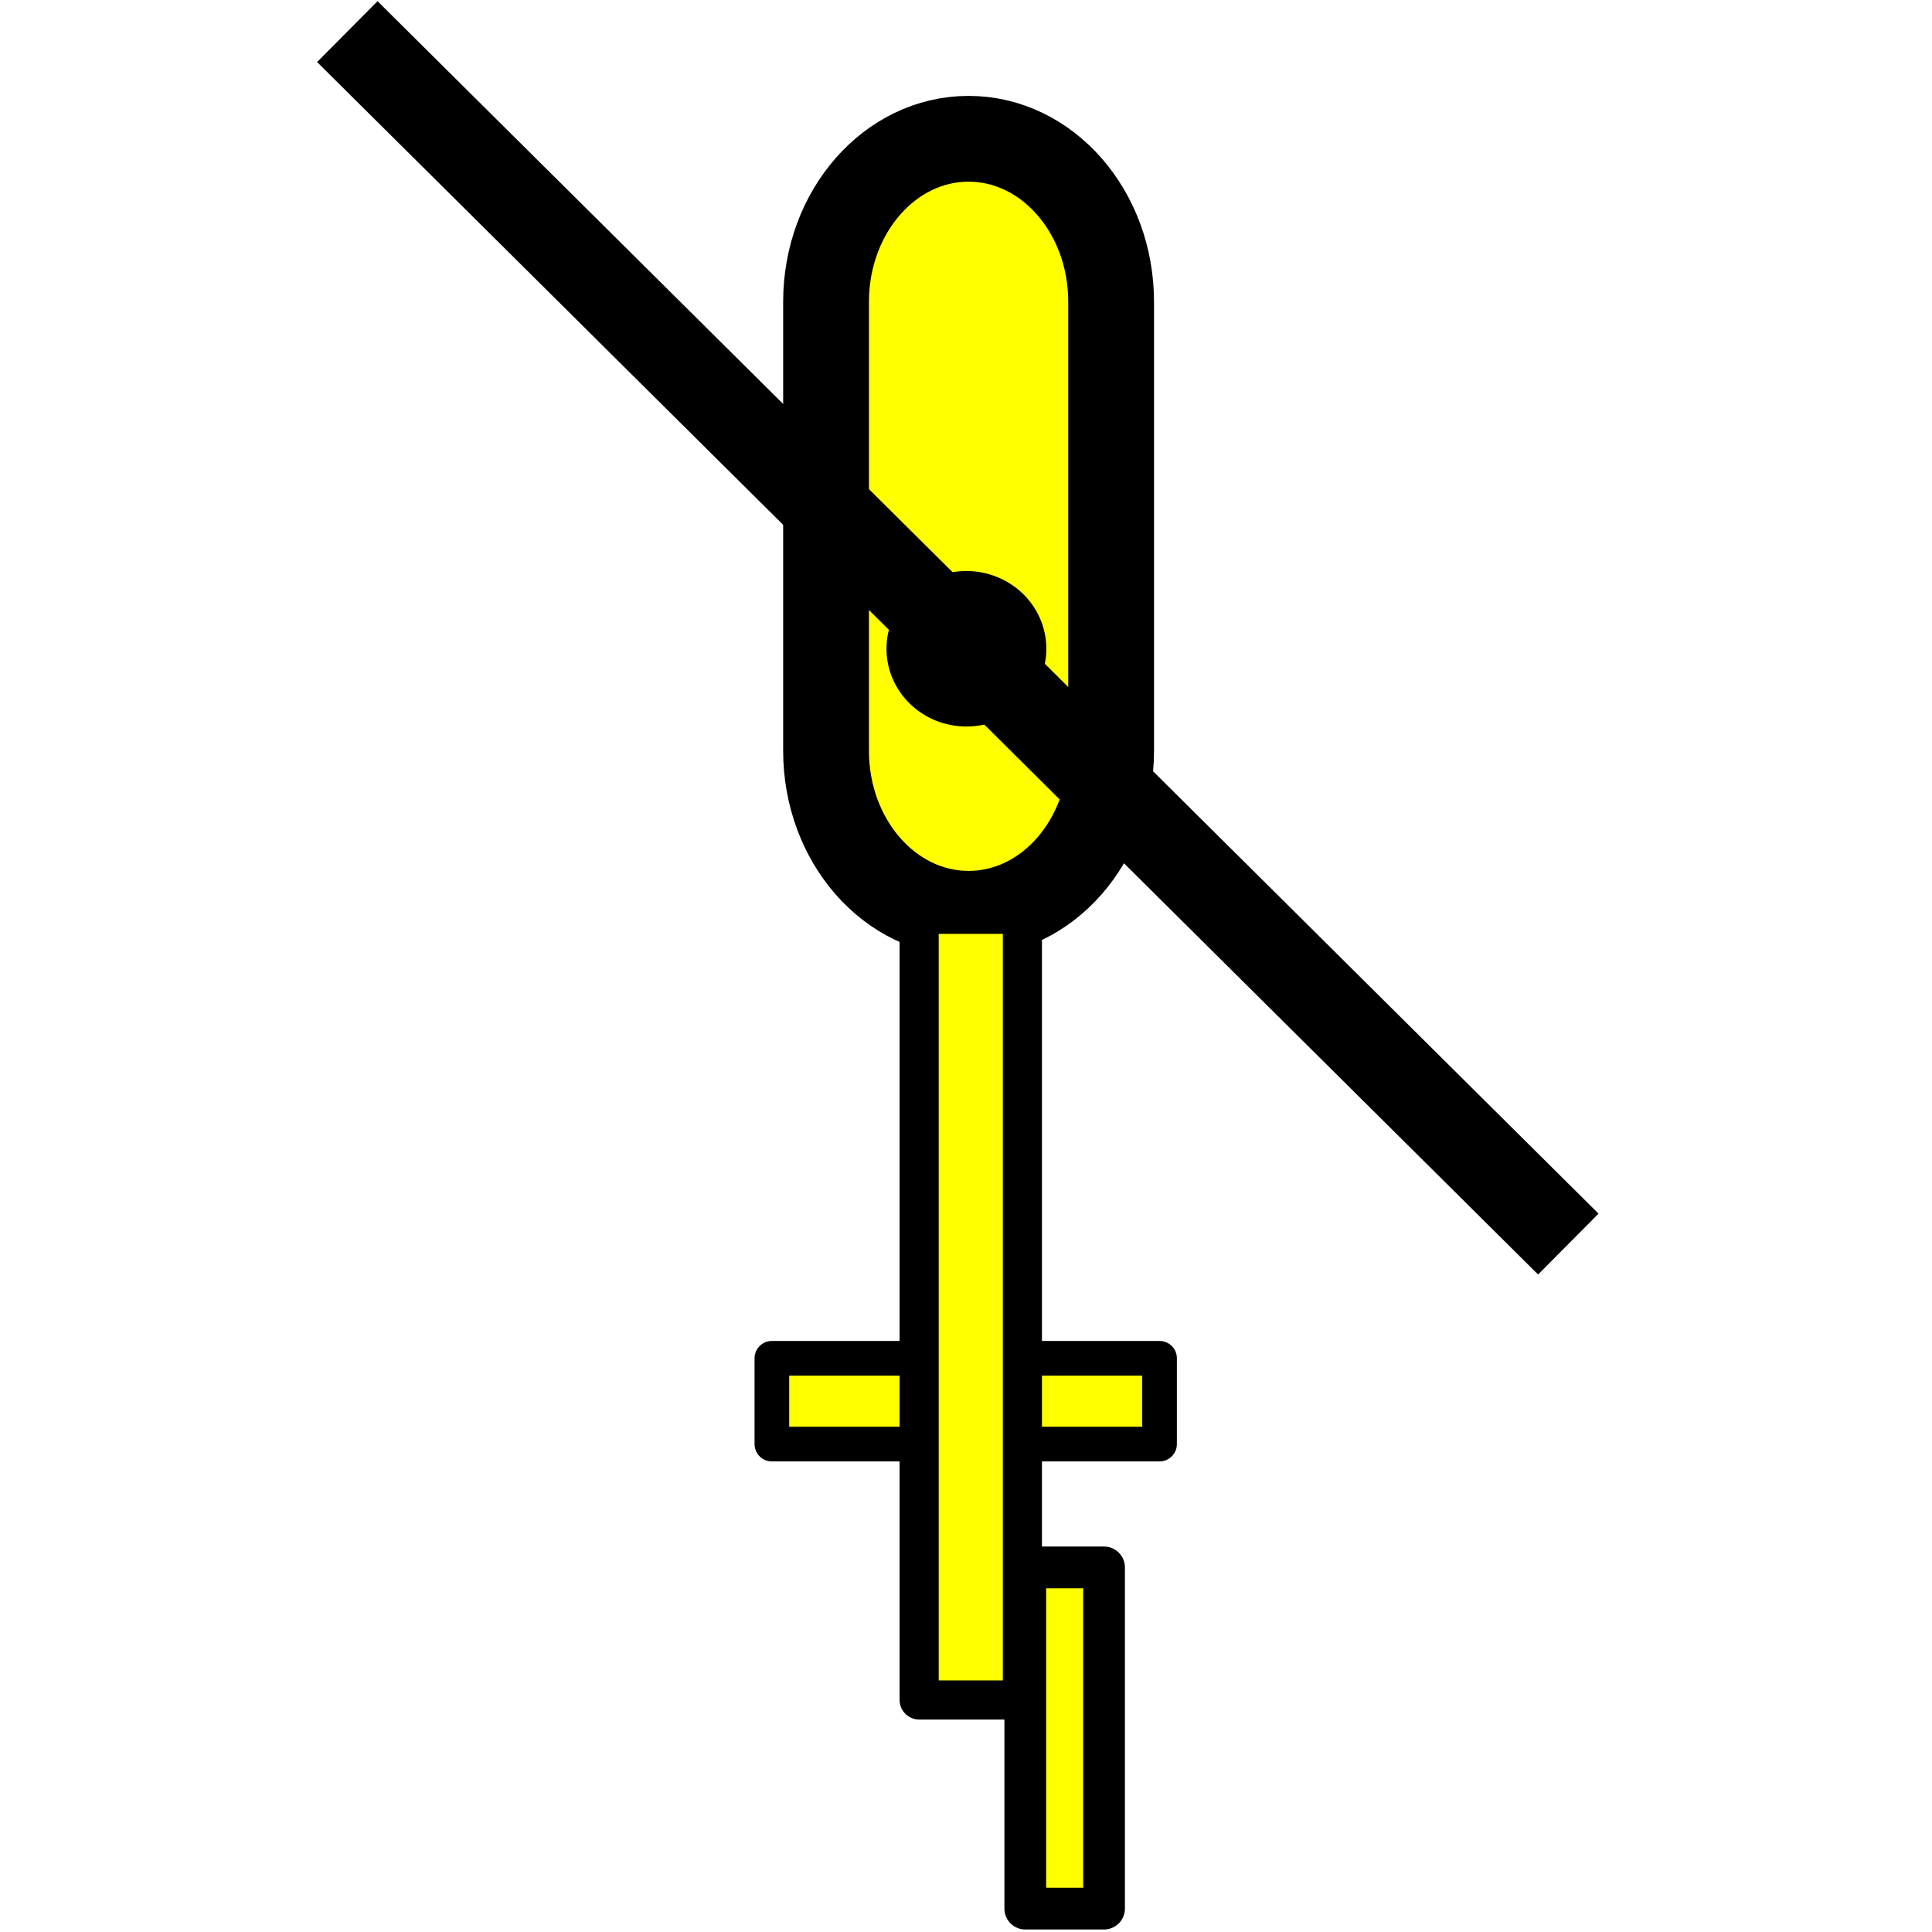
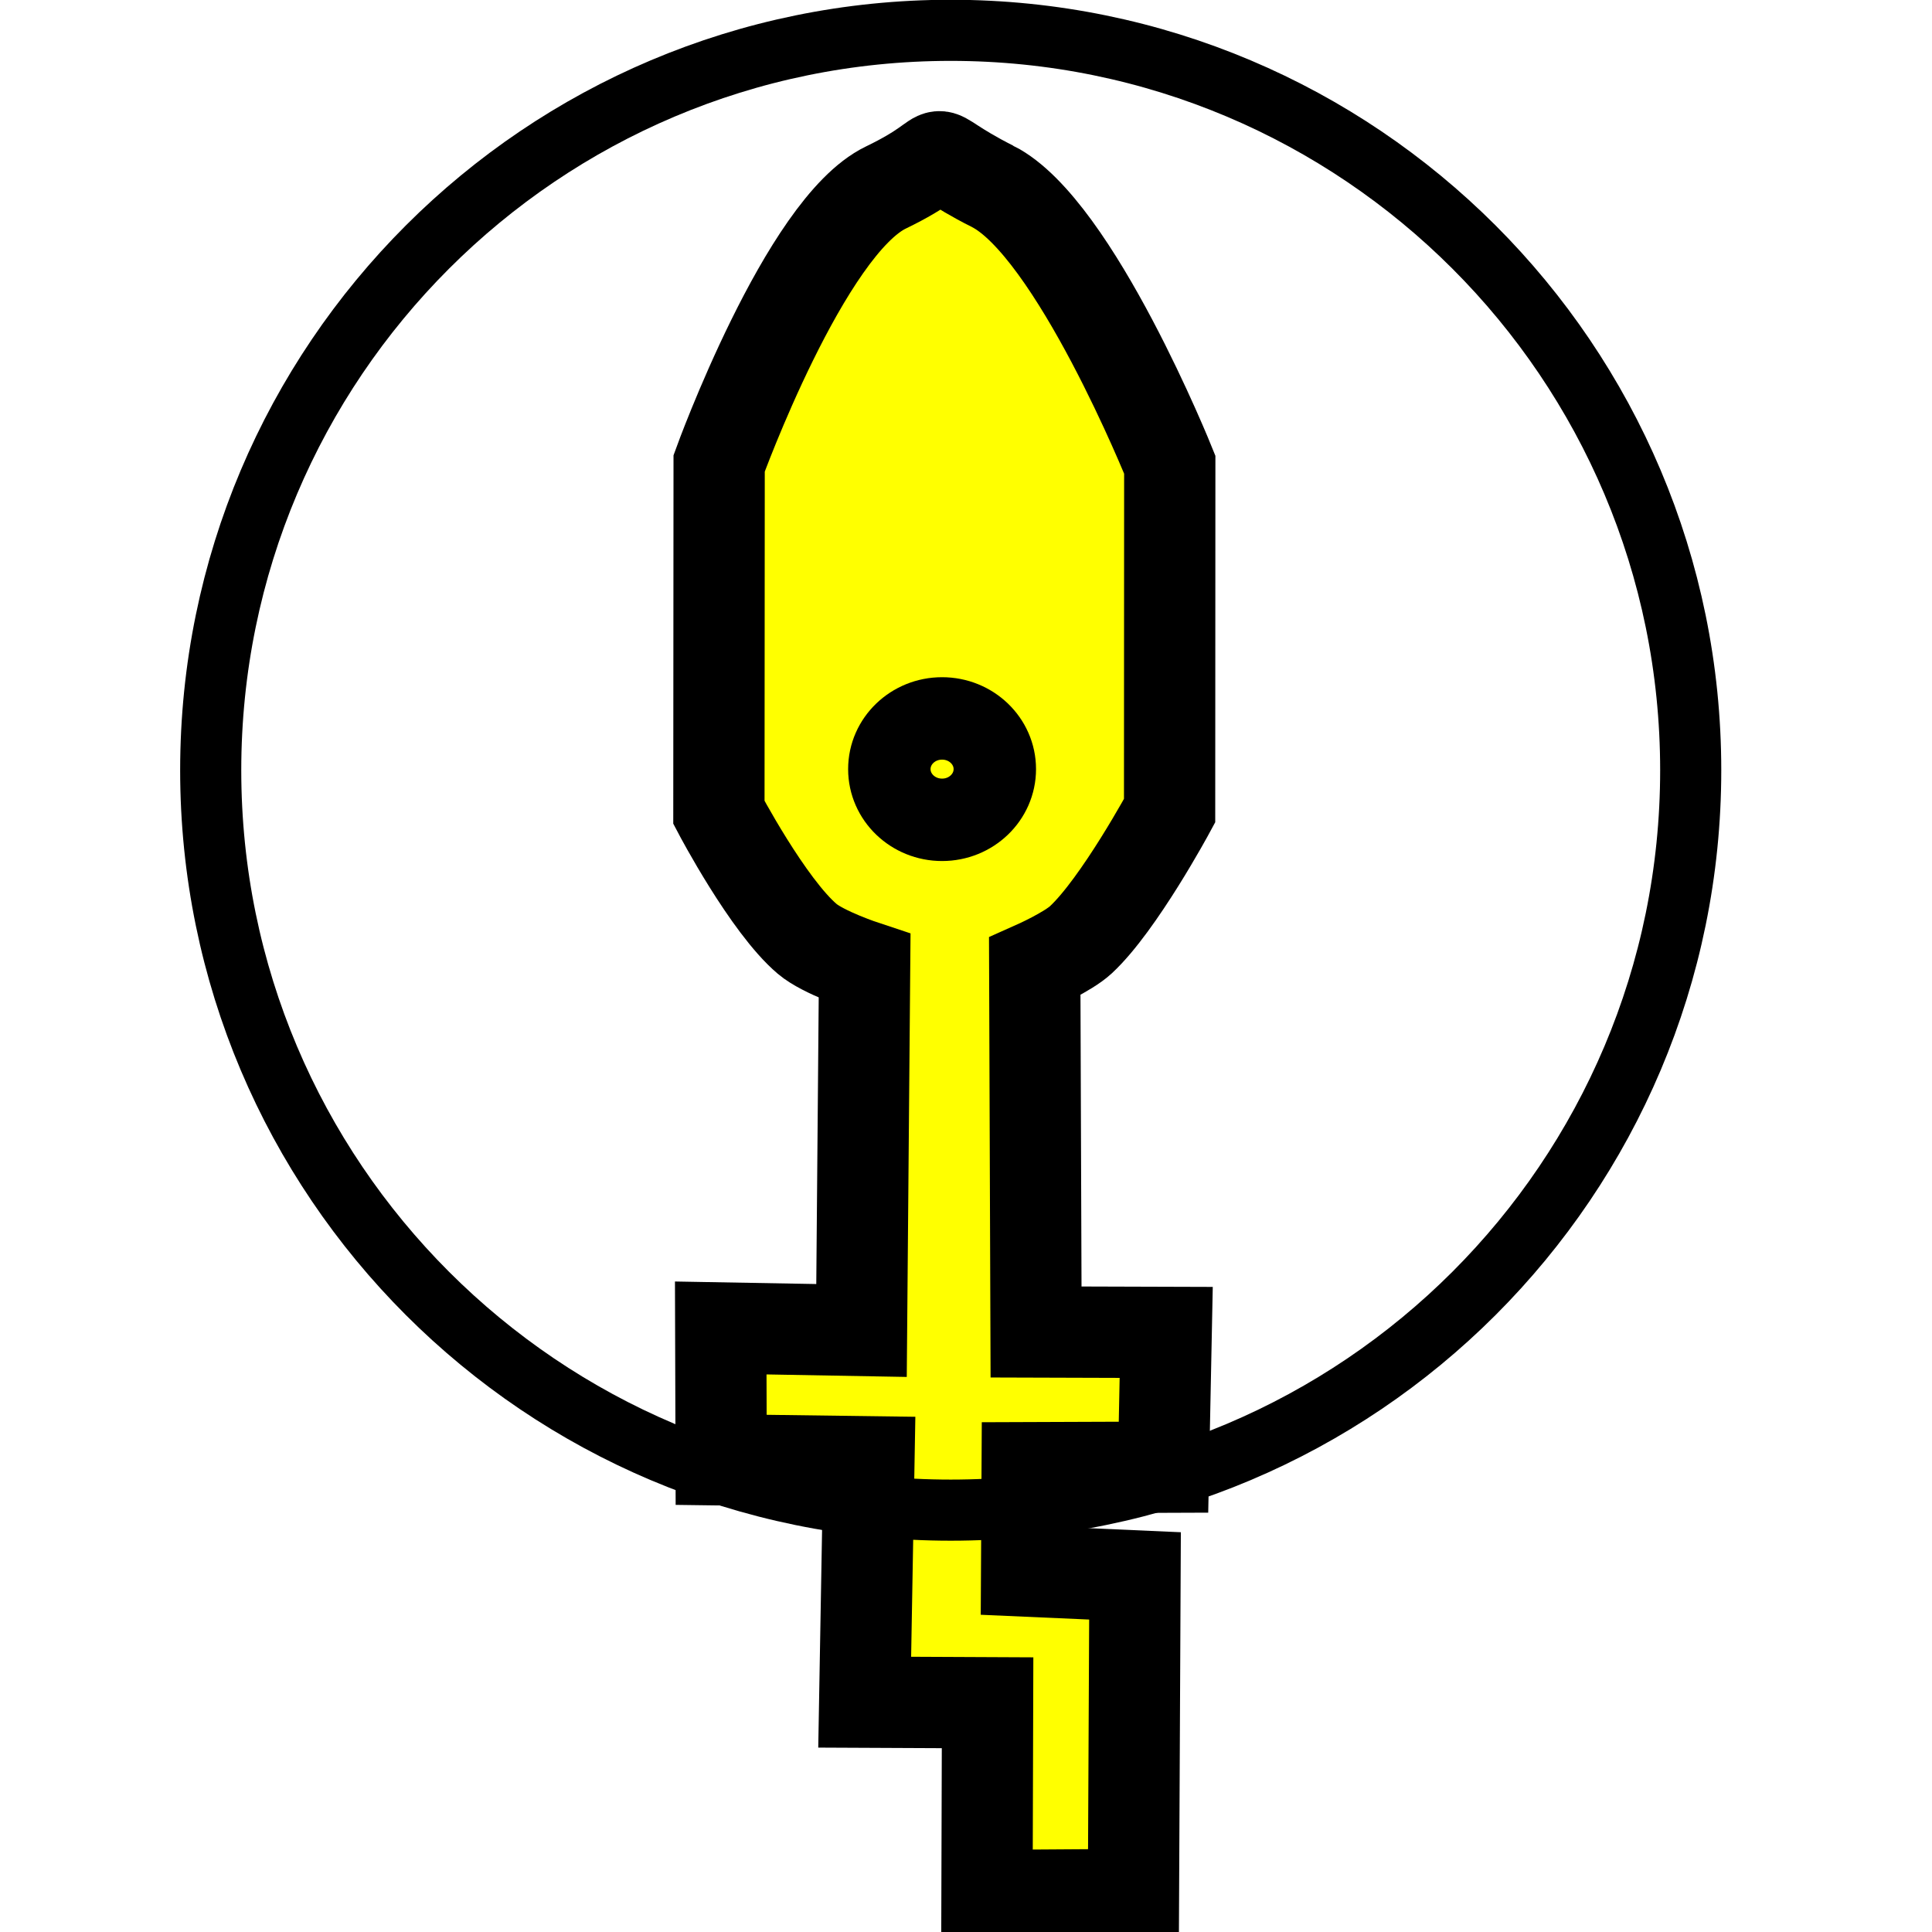
<svg xmlns="http://www.w3.org/2000/svg" height="128" width="128" viewBox="0 0 128 128" id="svg3336" version="1.1">
-   <defs id="defs3342" />
-   <rect style="opacity:1;fill:#ffff00;fill-opacity:1;stroke:#000000;stroke-width:2.296;stroke-linecap:square;stroke-linejoin:round;stroke-miterlimit:4;stroke-dasharray:none;stroke-dashoffset:0;stroke-opacity:1" id="rect3310" width="25.684" height="5.686" x="51.139" y="89.989" />
-   <rect style="opacity:1;fill:#ffff00;fill-opacity:1;stroke:#000000;stroke-width:5.683;stroke-linecap:square;stroke-linejoin:round;stroke-miterlimit:4;stroke-dasharray:none;stroke-dashoffset:0;stroke-opacity:1" id="rect3304" width="18.887" height="51.346" x="54.728" y="9.195" rx="9.443" ry="10.801" />
-   <rect style="opacity:1;fill:#ffff00;fill-opacity:1;stroke:#000000;stroke-width:2.591;stroke-linecap:square;stroke-linejoin:round;stroke-miterlimit:4;stroke-dasharray:none;stroke-dashoffset:0;stroke-opacity:1" id="rect3308" width="6.84" height="52.052" x="60.896" y="60.575" rx="0" ry="0" />
-   <ellipse style="opacity:1;fill:none;fill-opacity:1;stroke:#000000;stroke-width:3.111;stroke-linecap:square;stroke-linejoin:round;stroke-miterlimit:4;stroke-dasharray:none;stroke-dashoffset:0;stroke-opacity:1" id="path3316" cx="64.027" cy="42.983" rx="3.74" ry="3.595" />
-   <rect style="opacity:1;fill:#ffff00;fill-opacity:1;stroke:#000000;stroke-width:2.766;stroke-linecap:square;stroke-linejoin:round;stroke-miterlimit:4;stroke-dasharray:none;stroke-dashoffset:0;stroke-opacity:1" id="rect3318" width="5.217" height="22.606" x="67.928" y="103.845" />
-   <path style="fill:none;fill-rule:evenodd;stroke:#000000;stroke-width:5.683;stroke-linecap:butt;stroke-linejoin:miter;stroke-miterlimit:4;stroke-dasharray:none;stroke-opacity:1" d="M 23.011,2.094 103.905,82.423" id="path3320" />
+   <defs id="defs3342">
+     </defs>
+   <path style="fill:#ffff00;fill-opacity:1;fill-rule:evenodd;stroke:#000000;stroke-width:6.047;stroke-linecap:butt;stroke-linejoin:miter;stroke-miterlimit:4;stroke-dasharray:none;stroke-opacity:1" d="m 65.771,12.352 c 5.431,2.75 11.729,18.433 11.729,18.433 l -0.011,22.926 c 0,0 -3.343,6.201 -5.88,8.554 -0.864,0.801 -3.055,1.776 -3.055,1.776 l 0.087,24.207 8.623,0.027 -0.18,8.93 -9.031,0.034 -0.037,6.851 7.181,0.317 -0.102,21.109 -9.704,0.065 0.038,-12.769 -8.141,-0.038 0.28,-15.926 -9.79,-0.13 -0.027,-8.737 9.327,0.167 0.205,-24.131 c 0,0 -2.731,-0.903 -3.802,-1.811 -2.6,-2.203 -5.852,-8.383 -5.852,-8.383 l 0.016,-23.124 c 0,0 5.689,-15.69 11.048,-18.276 5.359,-2.586 1.647,-2.82 7.078,-0.07 z" id="path3211" />
+   <ellipse style="opacity:1;fill:none;fill-opacity:1;stroke:#000000;stroke-width:5.461;stroke-linecap:square;stroke-linejoin:round;stroke-miterlimit:4;stroke-dasharray:none;stroke-dashoffset:0;stroke-opacity:1" id="path3316" cx="62.415" cy="50.956" rx="3.494" ry="3.359" />
+   <ellipse style="opacity:1;fill:none;fill-opacity:1;stroke:#000000;stroke-width:4.049;stroke-linecap:square;stroke-linejoin:round;stroke-miterlimit:4;stroke-dasharray:none;stroke-dashoffset:0;stroke-opacity:1" id="path3216" ry="49.021" rx="49.027" cy="51.03" cx="62.987" />
</svg>
